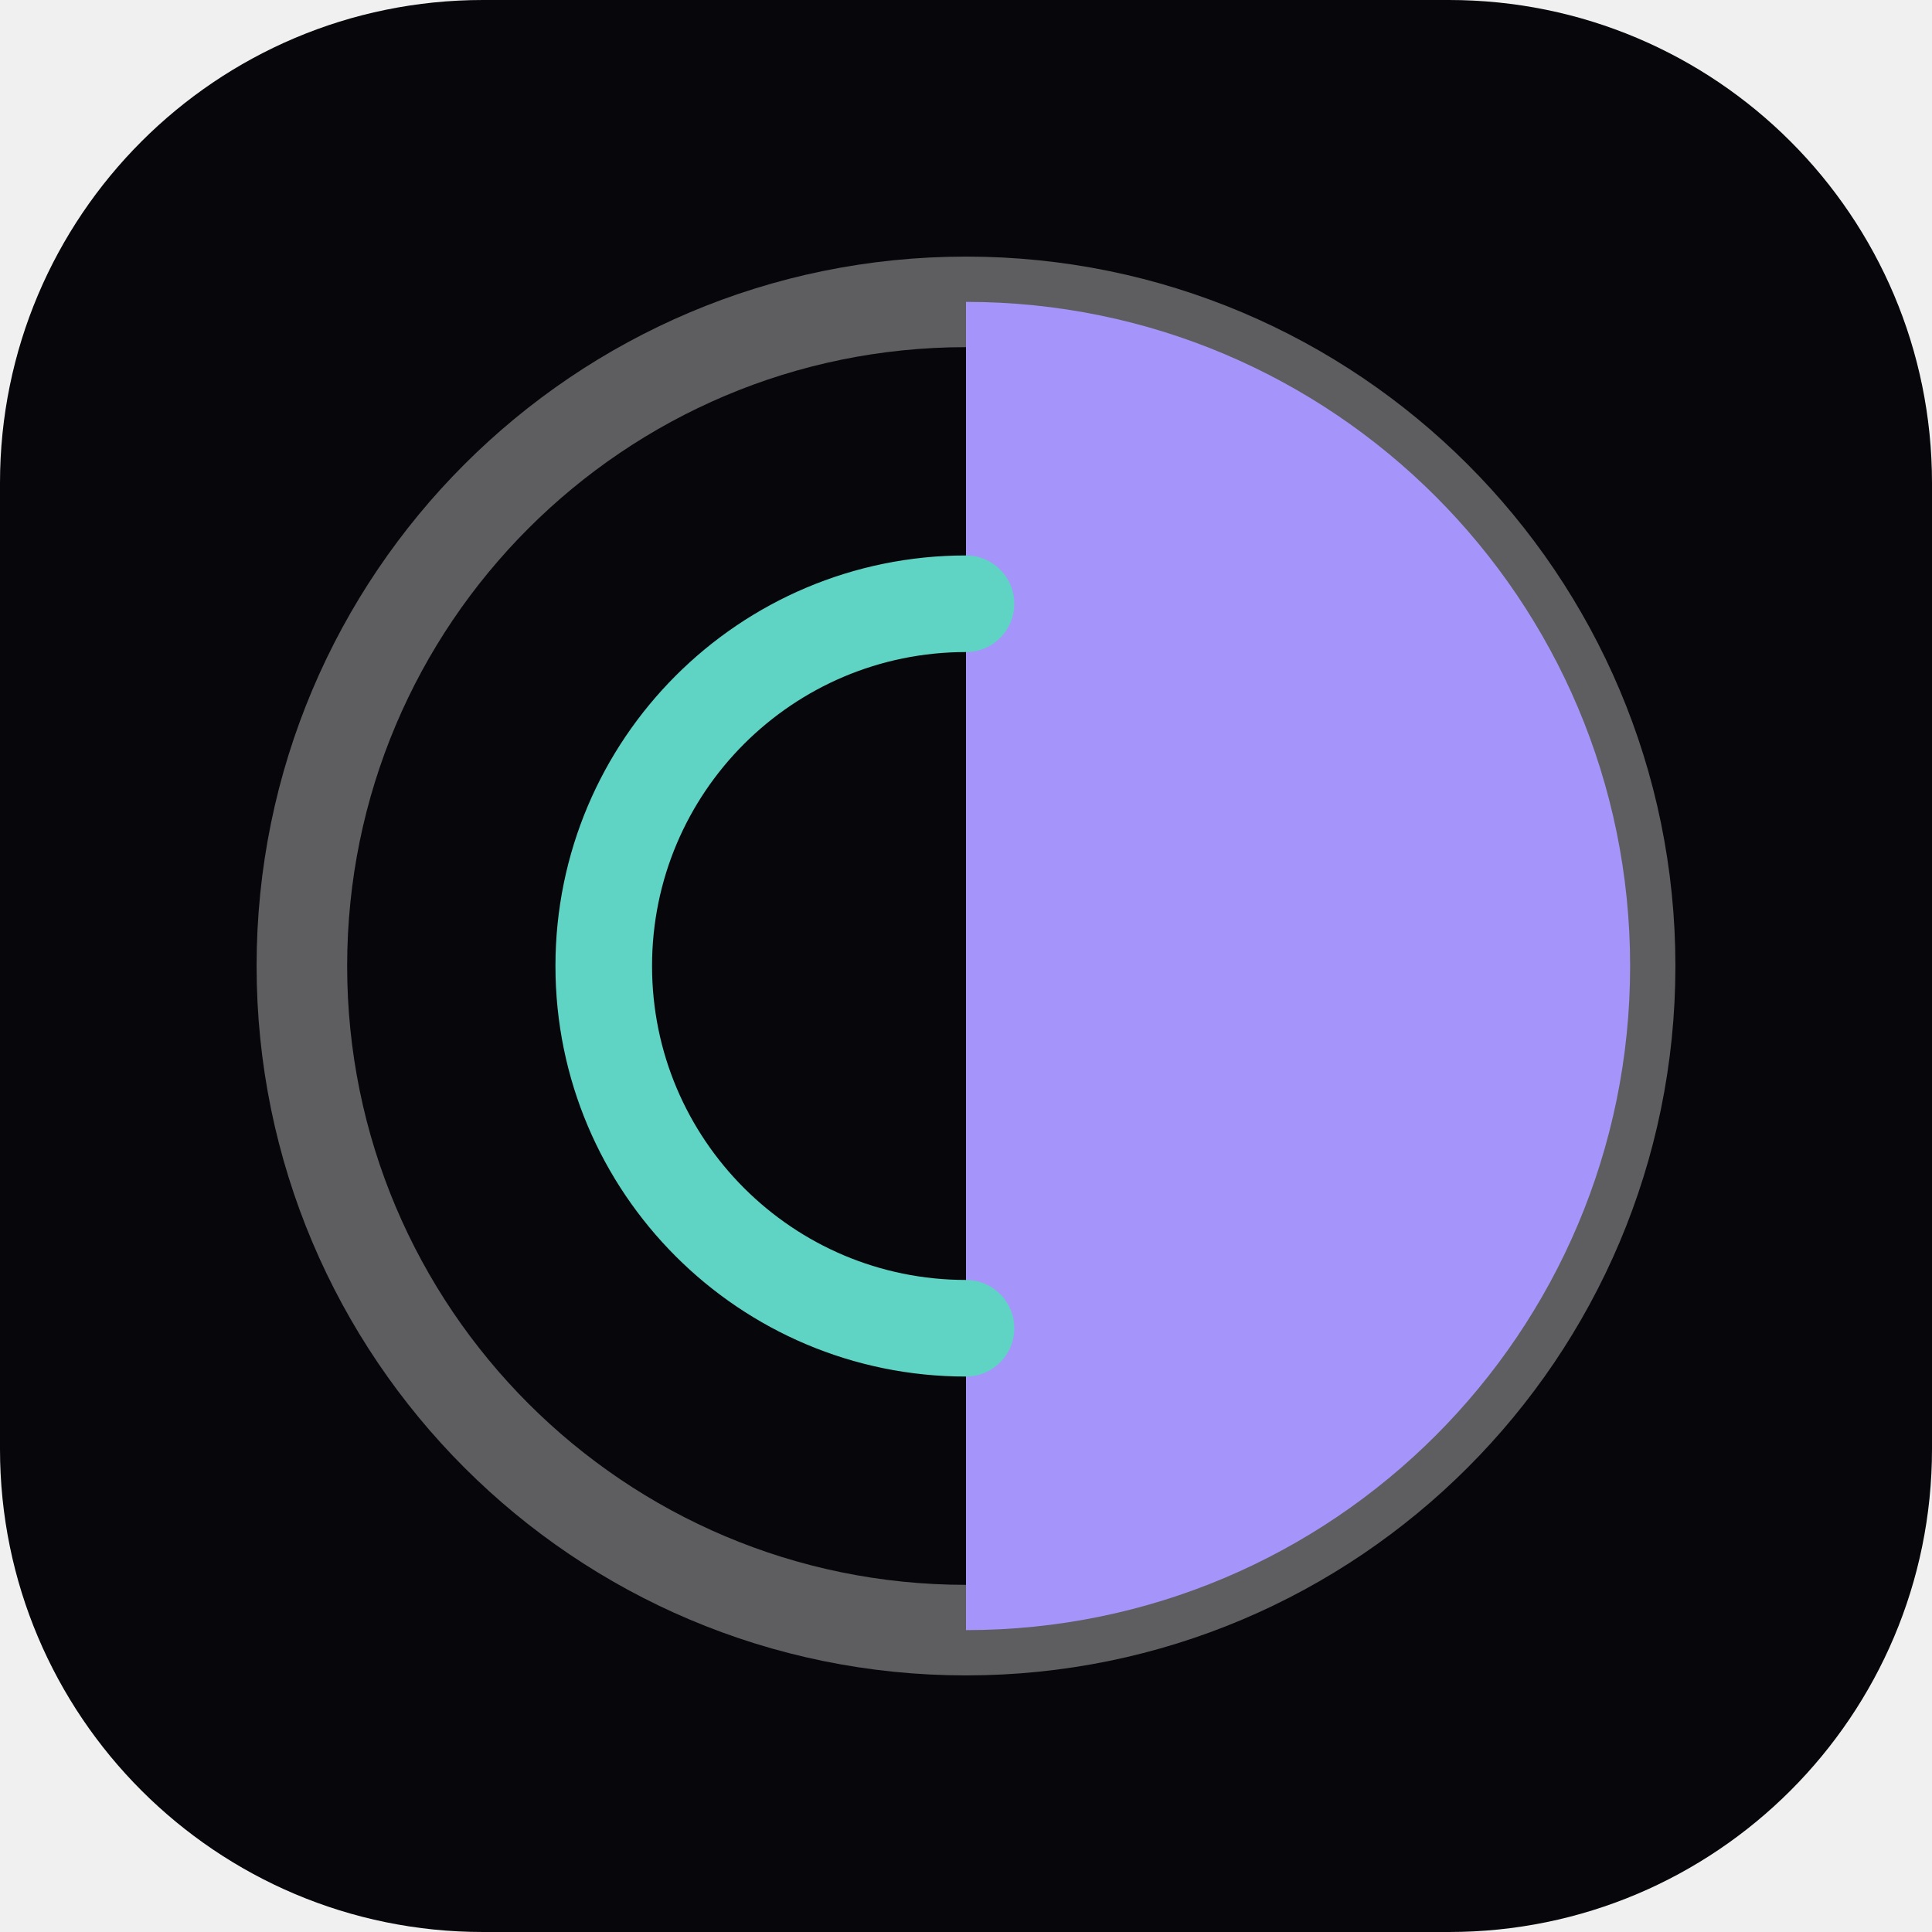
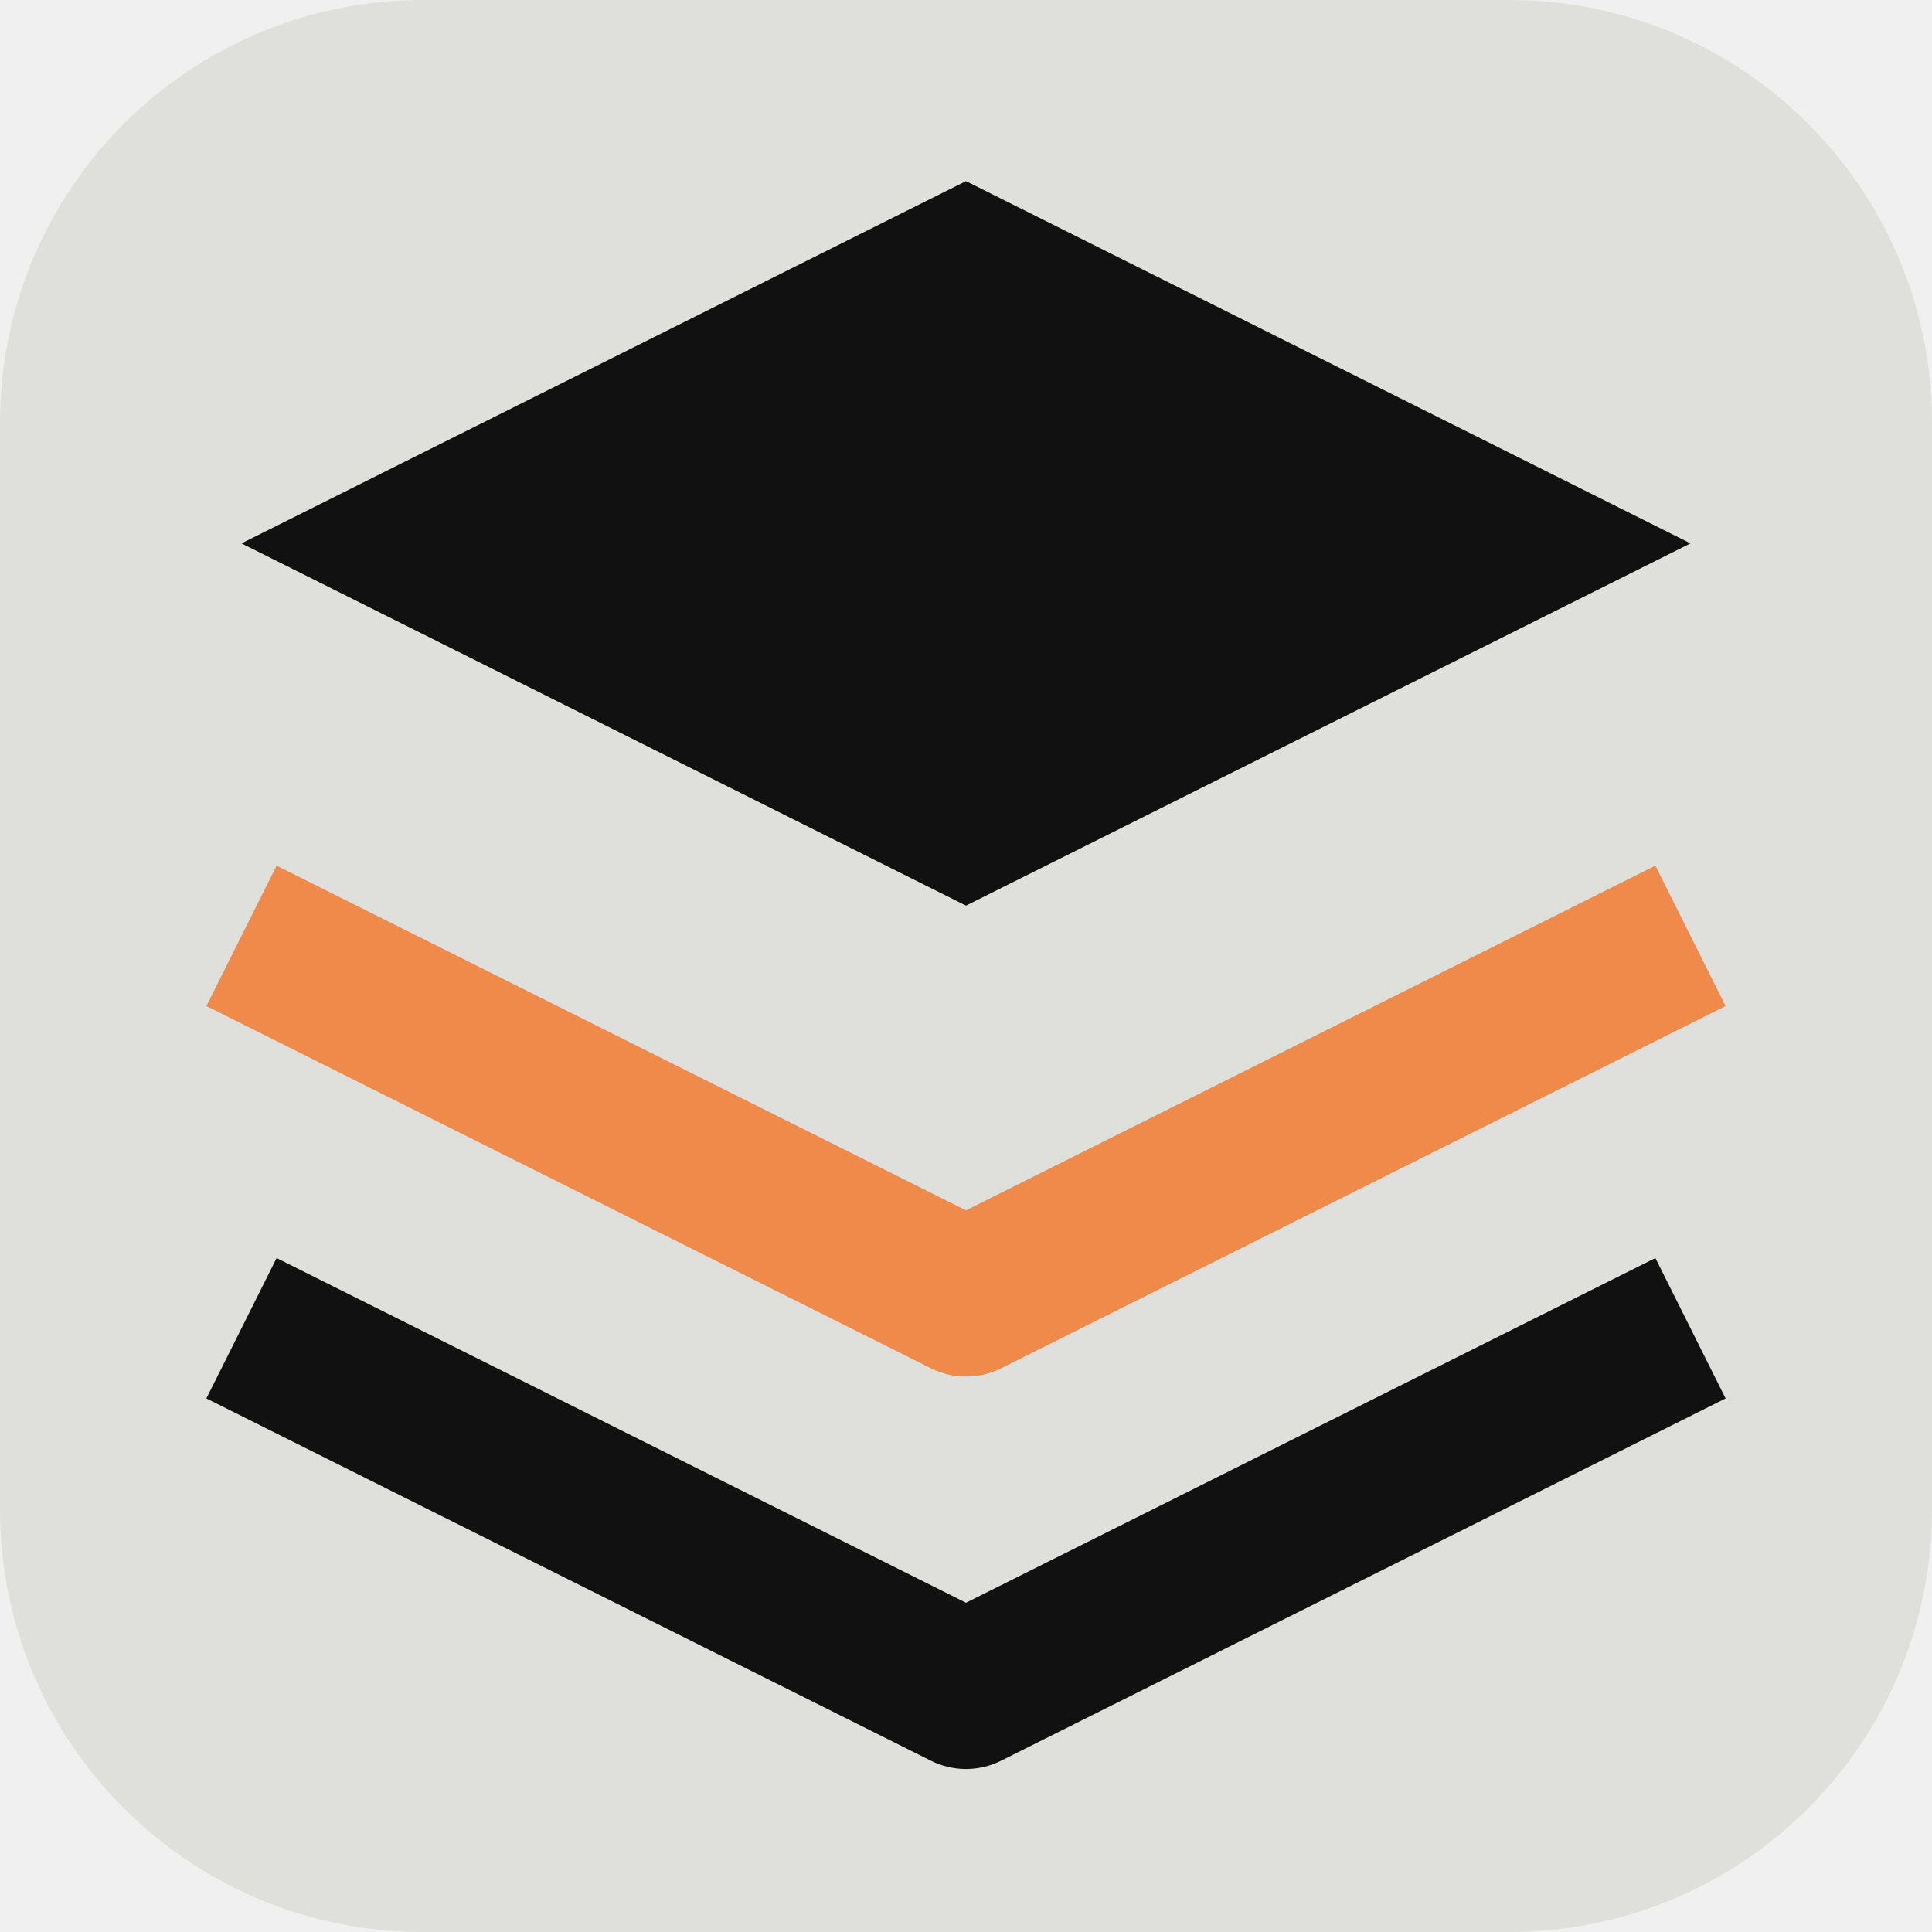
<svg xmlns="http://www.w3.org/2000/svg" viewBox="0 0 32 32">
-   <rect width="32" height="32" rx="8" fill="#07070b" />
-   <circle cx="16" cy="16" r="11" fill="none" stroke="#fff" stroke-opacity=".35" stroke-width="1.5" />
-   <path d="M16 5a11 11 0 0 1 0 22z" fill="#a594f9" />
-   <path d="M16 10a6 6 0 0 0 0 12" fill="none" stroke="#5fd4c4" stroke-width="1.6" stroke-linecap="round" />
+   <rect width="32" height="32" rx="7" fill="#dfe0dc" />
+   <path d="M4 9 16 3l12 6-12 6z" fill="#111" />
+   <path d="M4 15.5 16 21.5l12-6" fill="none" stroke="#f08a4b" stroke-width="2.6" stroke-linejoin="round" />
+   <path d="M4 22 16 28l12-6" fill="none" stroke="#111" stroke-width="2.6" stroke-linejoin="round" />
</svg>
